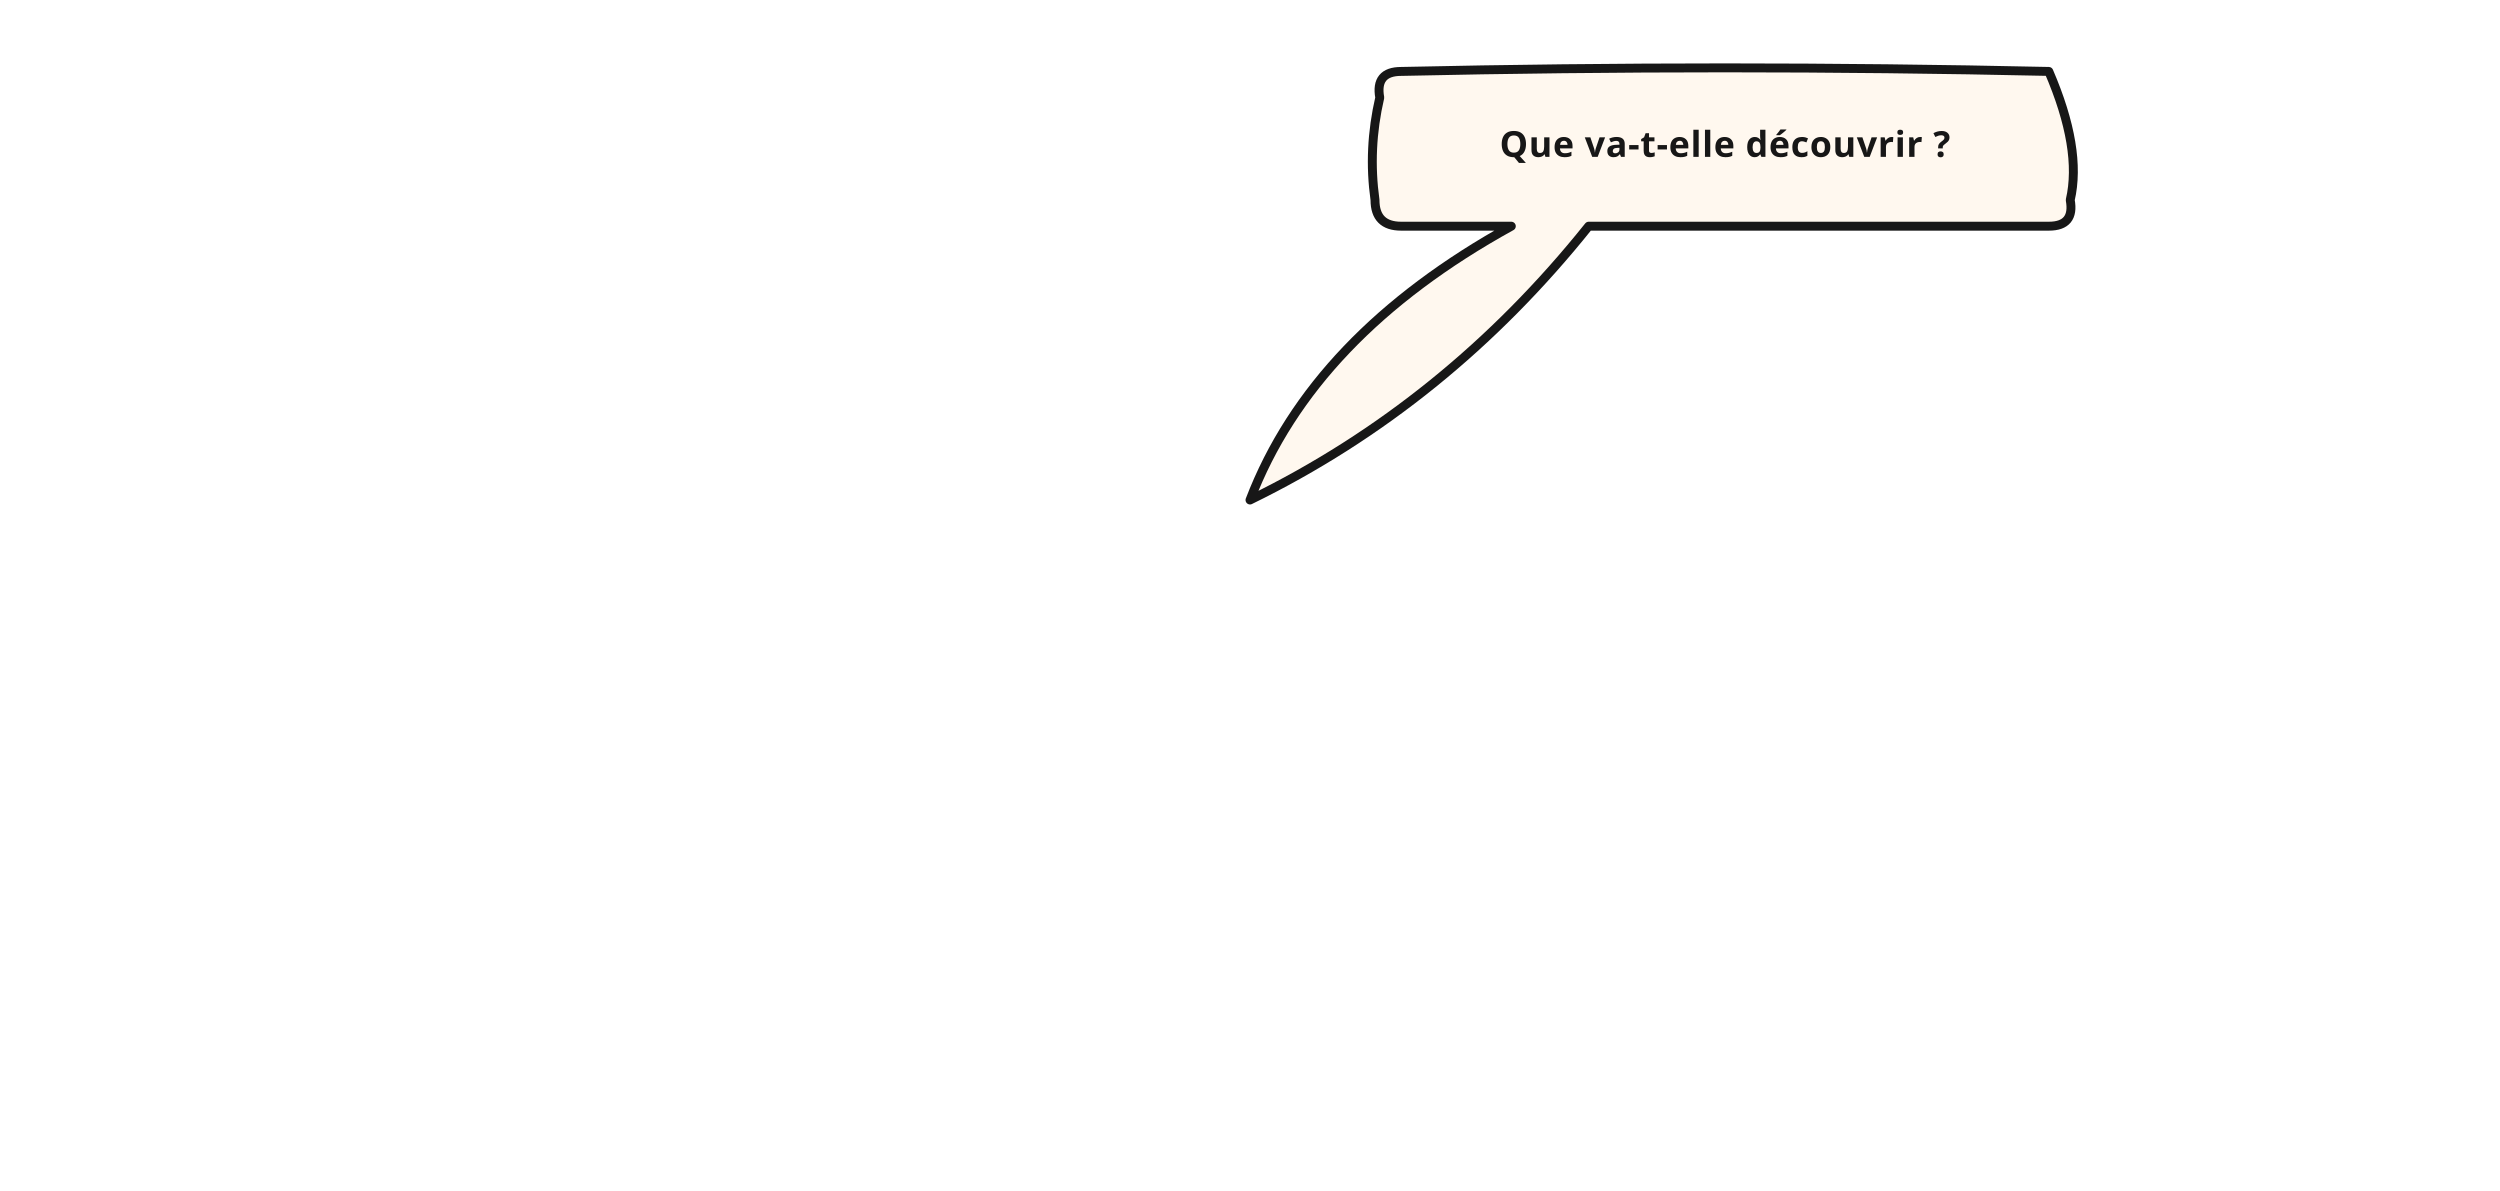
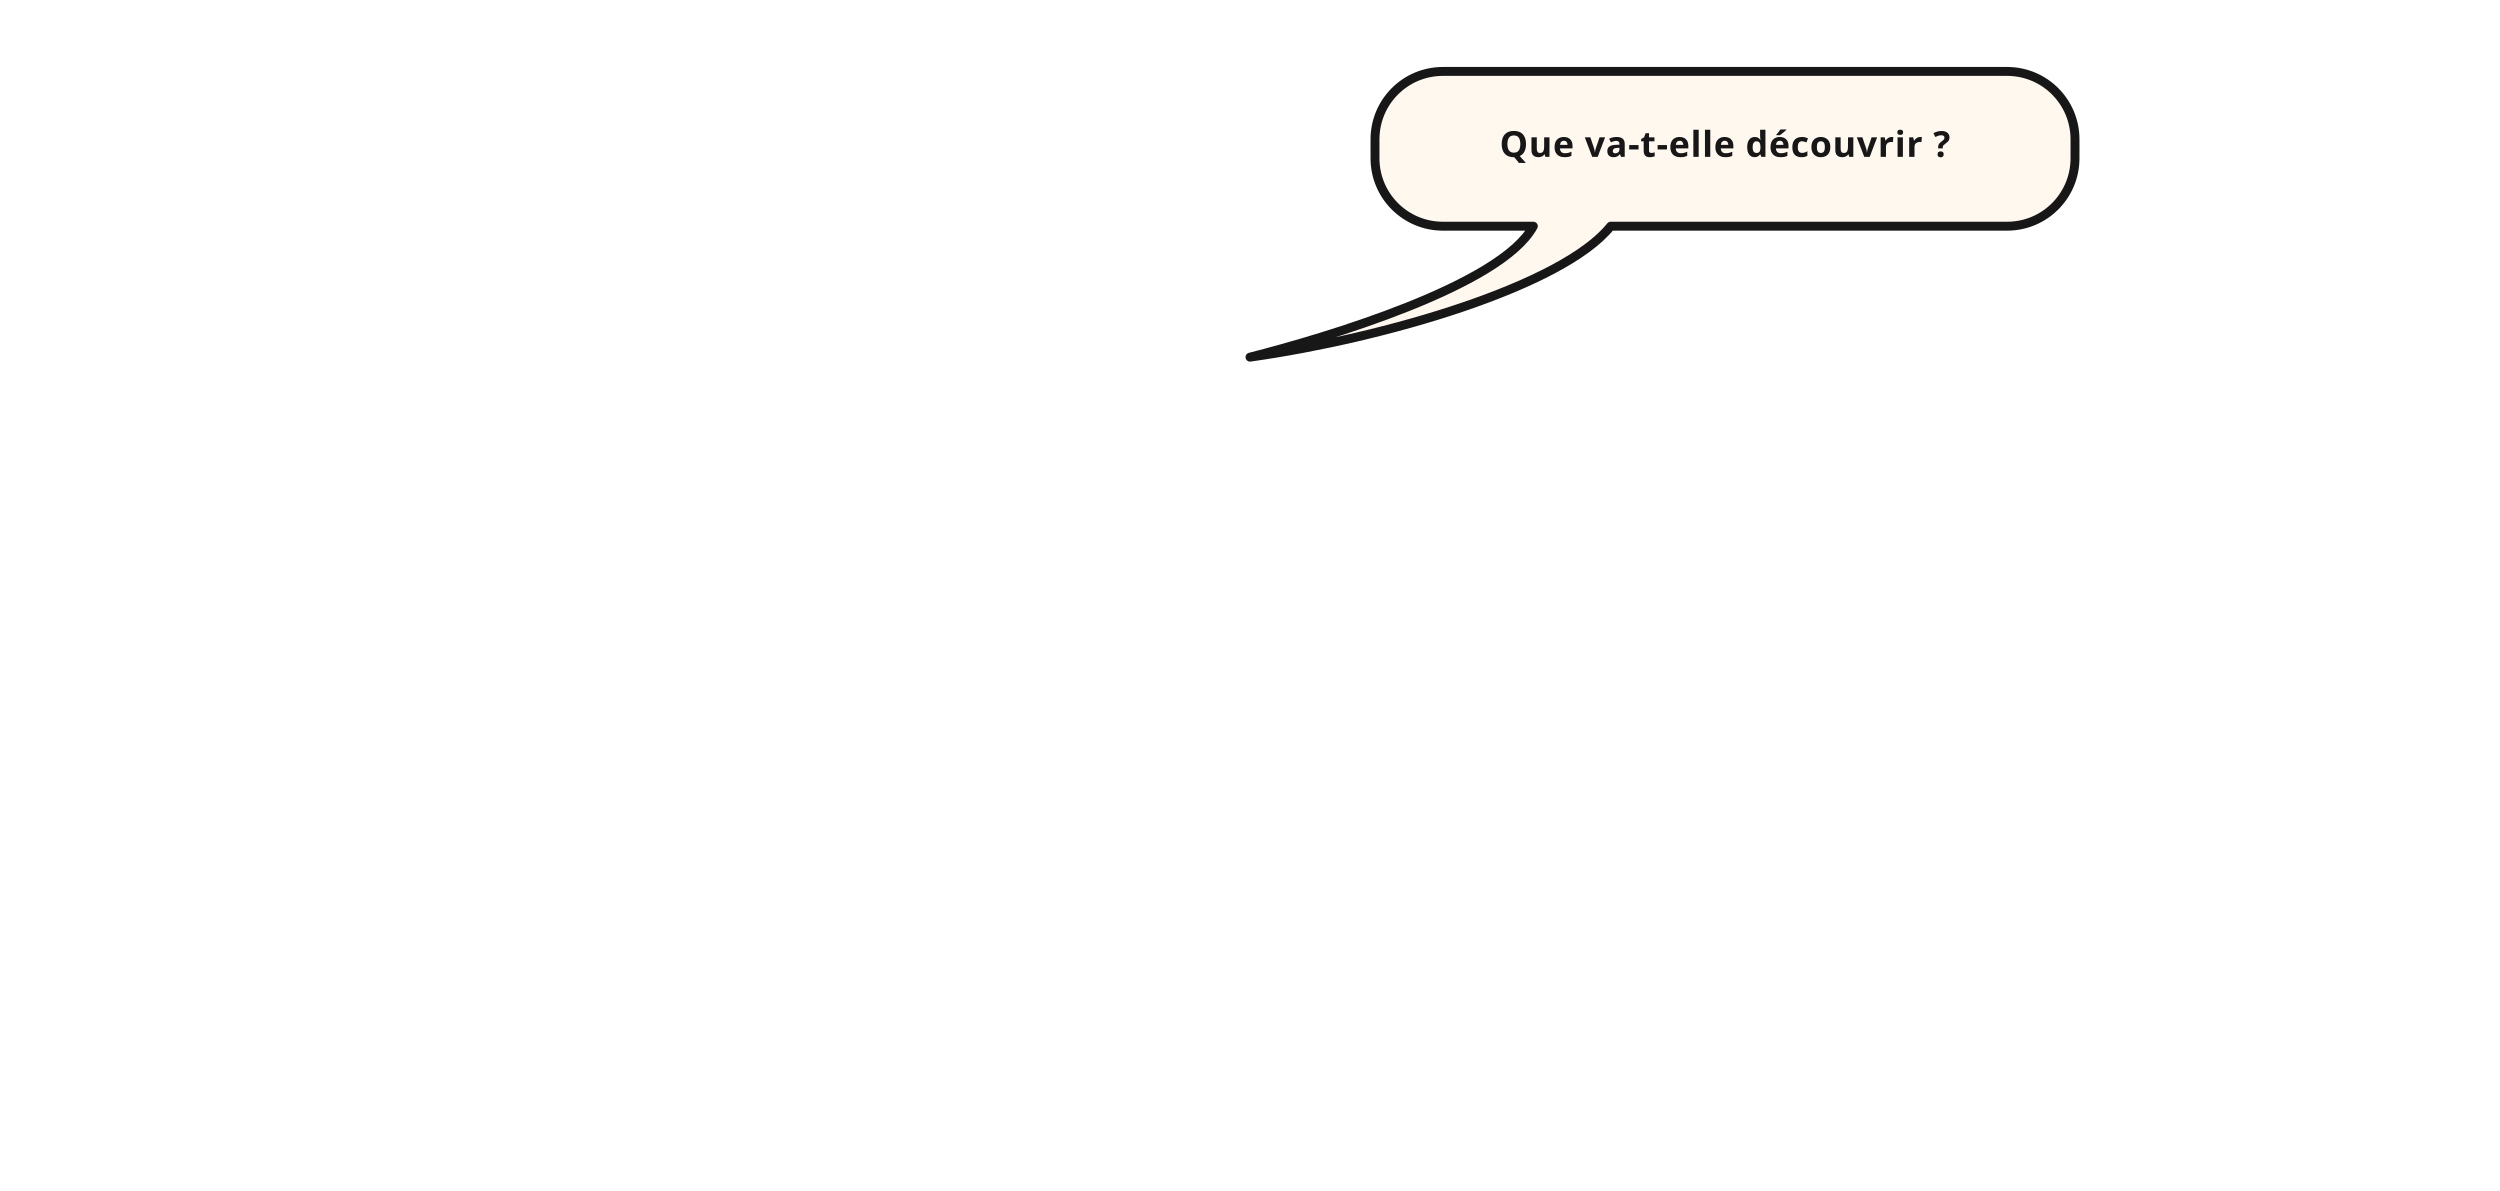
<svg xmlns="http://www.w3.org/2000/svg" width="2100" height="1000" viewBox="0 0 2100 1000">
-   <path d="M 1177 60 Q 1449 54 1721 60 Q 1749 125 1739 168 Q 1743 190 1721 190 L 1334.5 190 Q 1214.925 339.5 1050 420 Q 1102.8 282 1269.5 190 L 1177 190 Q 1155 190 1155 168 Q 1149 125 1159 82 Q 1155 60 1177 60 Z" fill="#FFF8EF" stroke="#171717" stroke-width="7.5" stroke-linejoin="round" stroke-linecap="round" />
+   <path d="M 1212 60 L 1686 60 A 57 57 0 0 1 1743 117 L 1743 133 A 57 57 0 0 1 1686 190 L 1353 190 C 1313 240, 1164 284, 1050 300 C 1113 284, 1261 240, 1288 190 L 1212 190 A 57 57 0 0 1 1155 133 L 1155 117 A 57 57 0 0 1 1212 60 Z" fill="#FFF8EF" stroke="#171717" stroke-width="7.5" stroke-linejoin="round" stroke-linecap="round" />
  <text x="1449" y="131.75" text-anchor="middle" font-family="'Libre Franklin', 'Comic Neue', Arial Black, sans-serif" font-size="30" font-weight="800" fill="#171717" letter-spacing="0.6">Que va-t-elle découvrir ?</text>
</svg>
